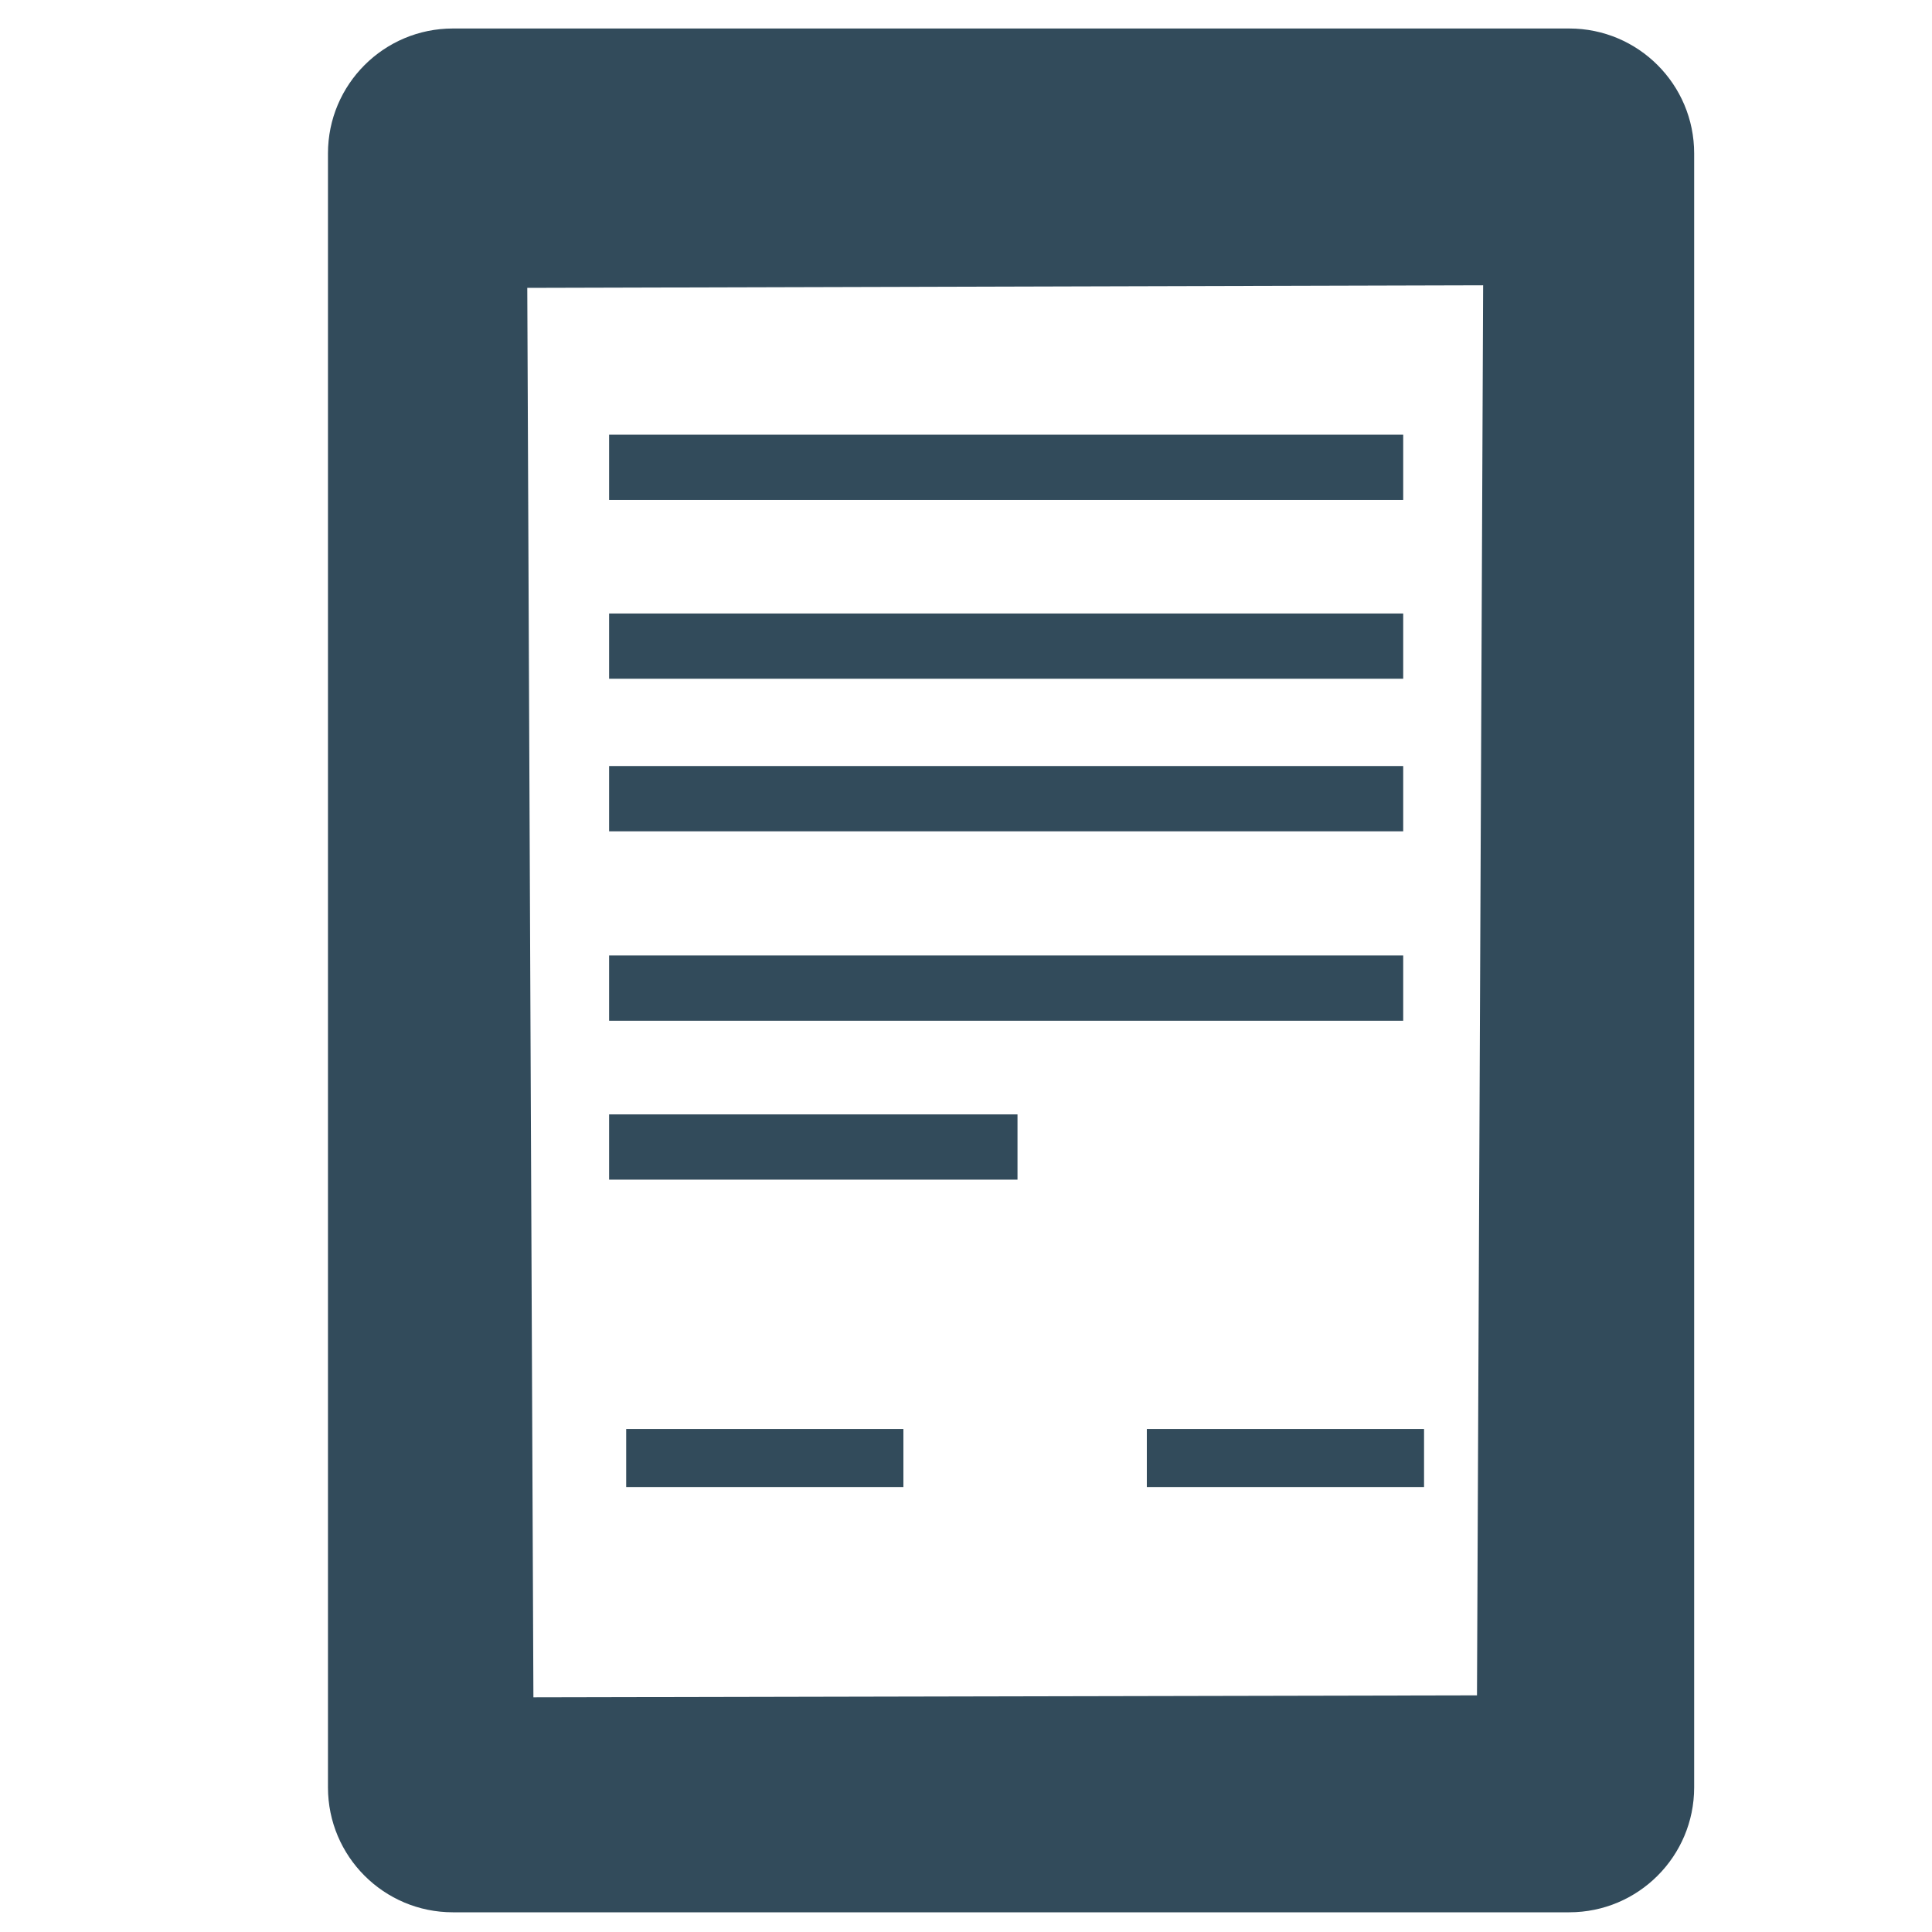
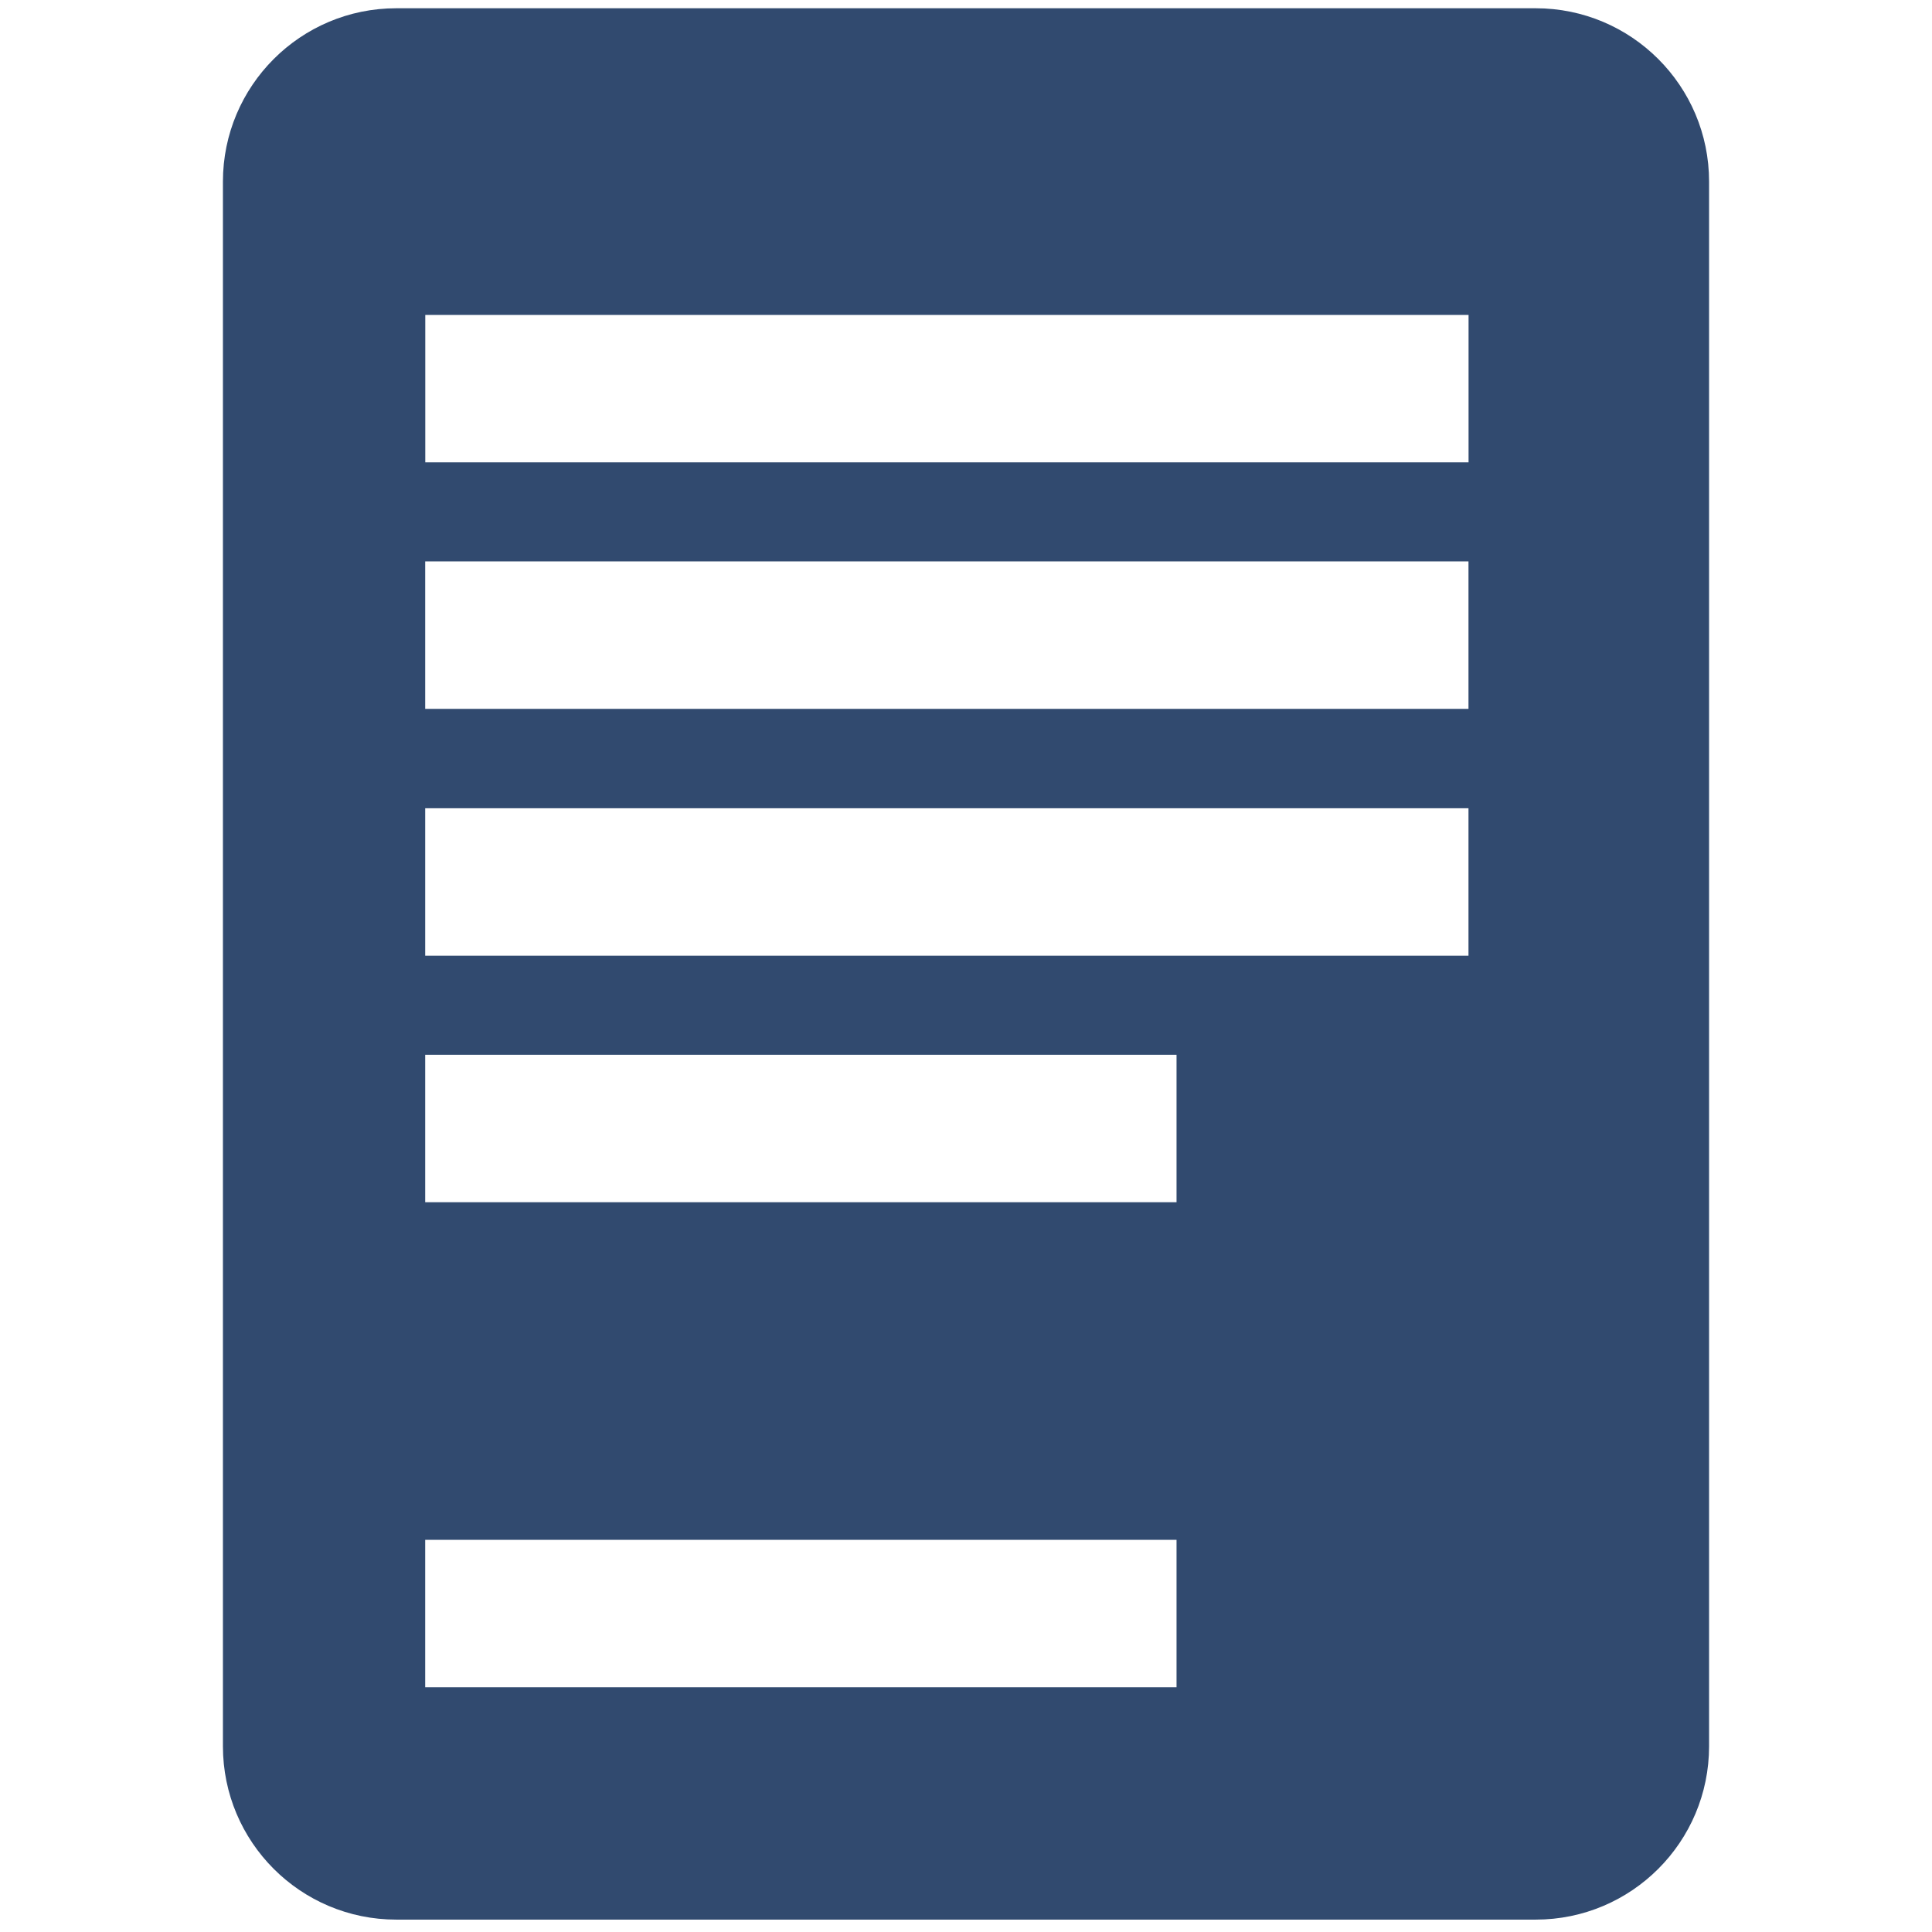
- <svg xmlns="http://www.w3.org/2000/svg" version="1.1" id="Layer_1" x="0px" y="0px" width="500px" height="500px" viewBox="0 0 500 500" enable-background="new 0 0 500 500" xml:space="preserve">
-   <path fill="#324B5B" d="M406.122,7.376H117.203c-17.853,0-32.326,14.473-32.326,32.326v422.873  c0,17.853,14.473,32.325,32.326,32.325h288.919c17.853,0,32.326-14.473,32.326-32.325V39.703  C438.448,21.85,423.975,7.376,406.122,7.376z M382.242,438.758l-244.196,0.504L136.459,74.5l247.375-0.667L382.242,438.758z" />
-   <rect x="157.637" y="112.5" fill="#324B5B" width="205.51" height="16.892" />
-   <rect x="157.637" y="158.769" fill="#324B5B" width="205.51" height="16.891" />
-   <rect x="157.637" y="198.251" fill="#324B5B" width="205.51" height="16.893" />
-   <rect x="157.637" y="247.275" fill="#324B5B" width="205.51" height="16.892" />
-   <rect x="157.637" y="288.4" fill="#324B5B" width="105.69" height="16.891" />
-   <rect x="162.057" y="369.813" fill="#324B5B" width="71.743" height="15.026" />
-   <rect x="296.799" y="369.813" fill="#324B5B" width="71.743" height="15.026" />
+ <svg xmlns="http://www.w3.org/2000/svg" width="468px" height="468px" viewBox="0 0 468 468" version="1.1">
+   <defs />
+   <g id="Page-1" stroke="none" stroke-width="1" fill="none" fill-rule="evenodd">
+     <g id="Artboard-1" fill="#314A6F">
+       <g id="paper-+-Path-1" transform="translate(54, 2)">
+         <g id="paper">
+           <path d="M0,42.007 C0,18.807 18.801,0 42.001,0 L317.999,0 C341.195,0 360,18.806 360,42.001 L360,337.094 L360,420.992 C360,444.192 341.197,463 318.007,463 L220.204,463 L41.994,463 C18.801,463 0,444.204 0,420.993 L0,42.007 Z M49.019,74.287 L301.738,74.287 L301.738,110 L49.019,110 L49.019,74.287 Z M49,134 L301.719,134 L301.719,169.713 L49,169.713 L49,134 Z M49,193.79 L301.719,193.79 L301.719,229.503 L49,229.503 L49,193.79 Z M49,253.503 L231,253.503 L231,289.215 L49,289.215 L49,253.503 Z M49,371 L231,371 L231,406.713 L49,406.713 L49,371 Z" id="Rectangle-8" />
+         </g>
+       </g>
+     </g>
+   </g>
</svg>
